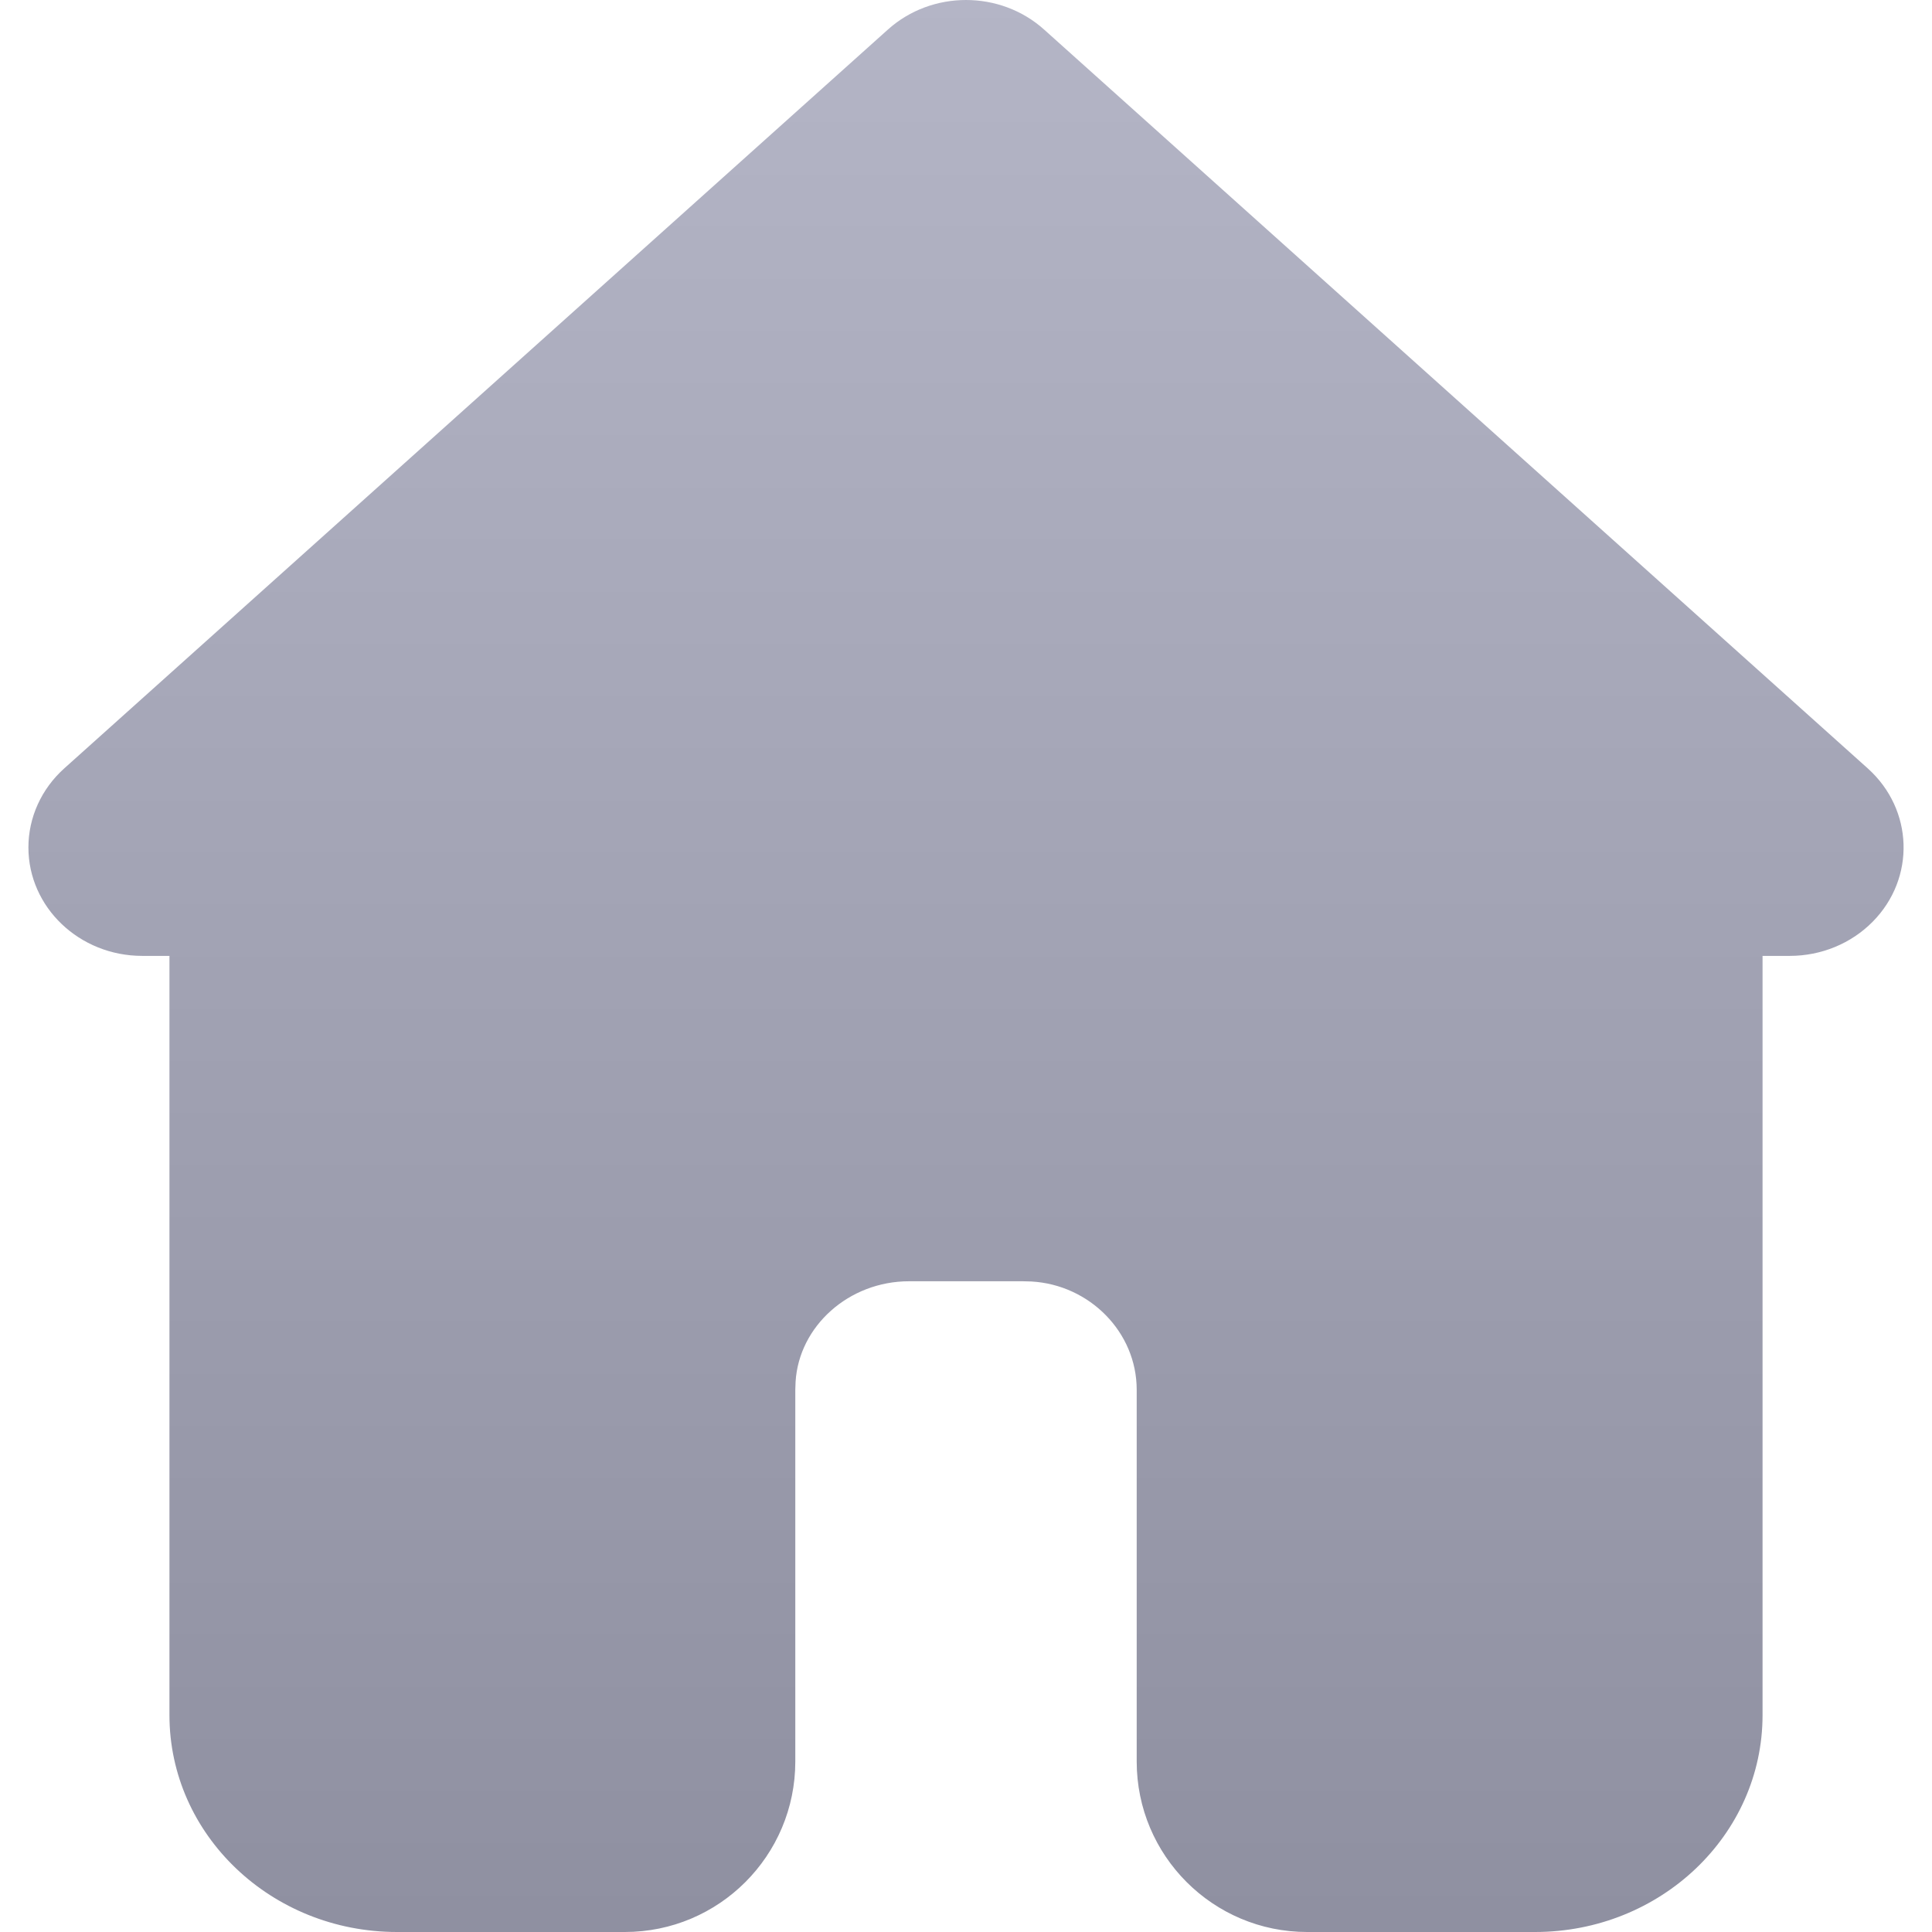
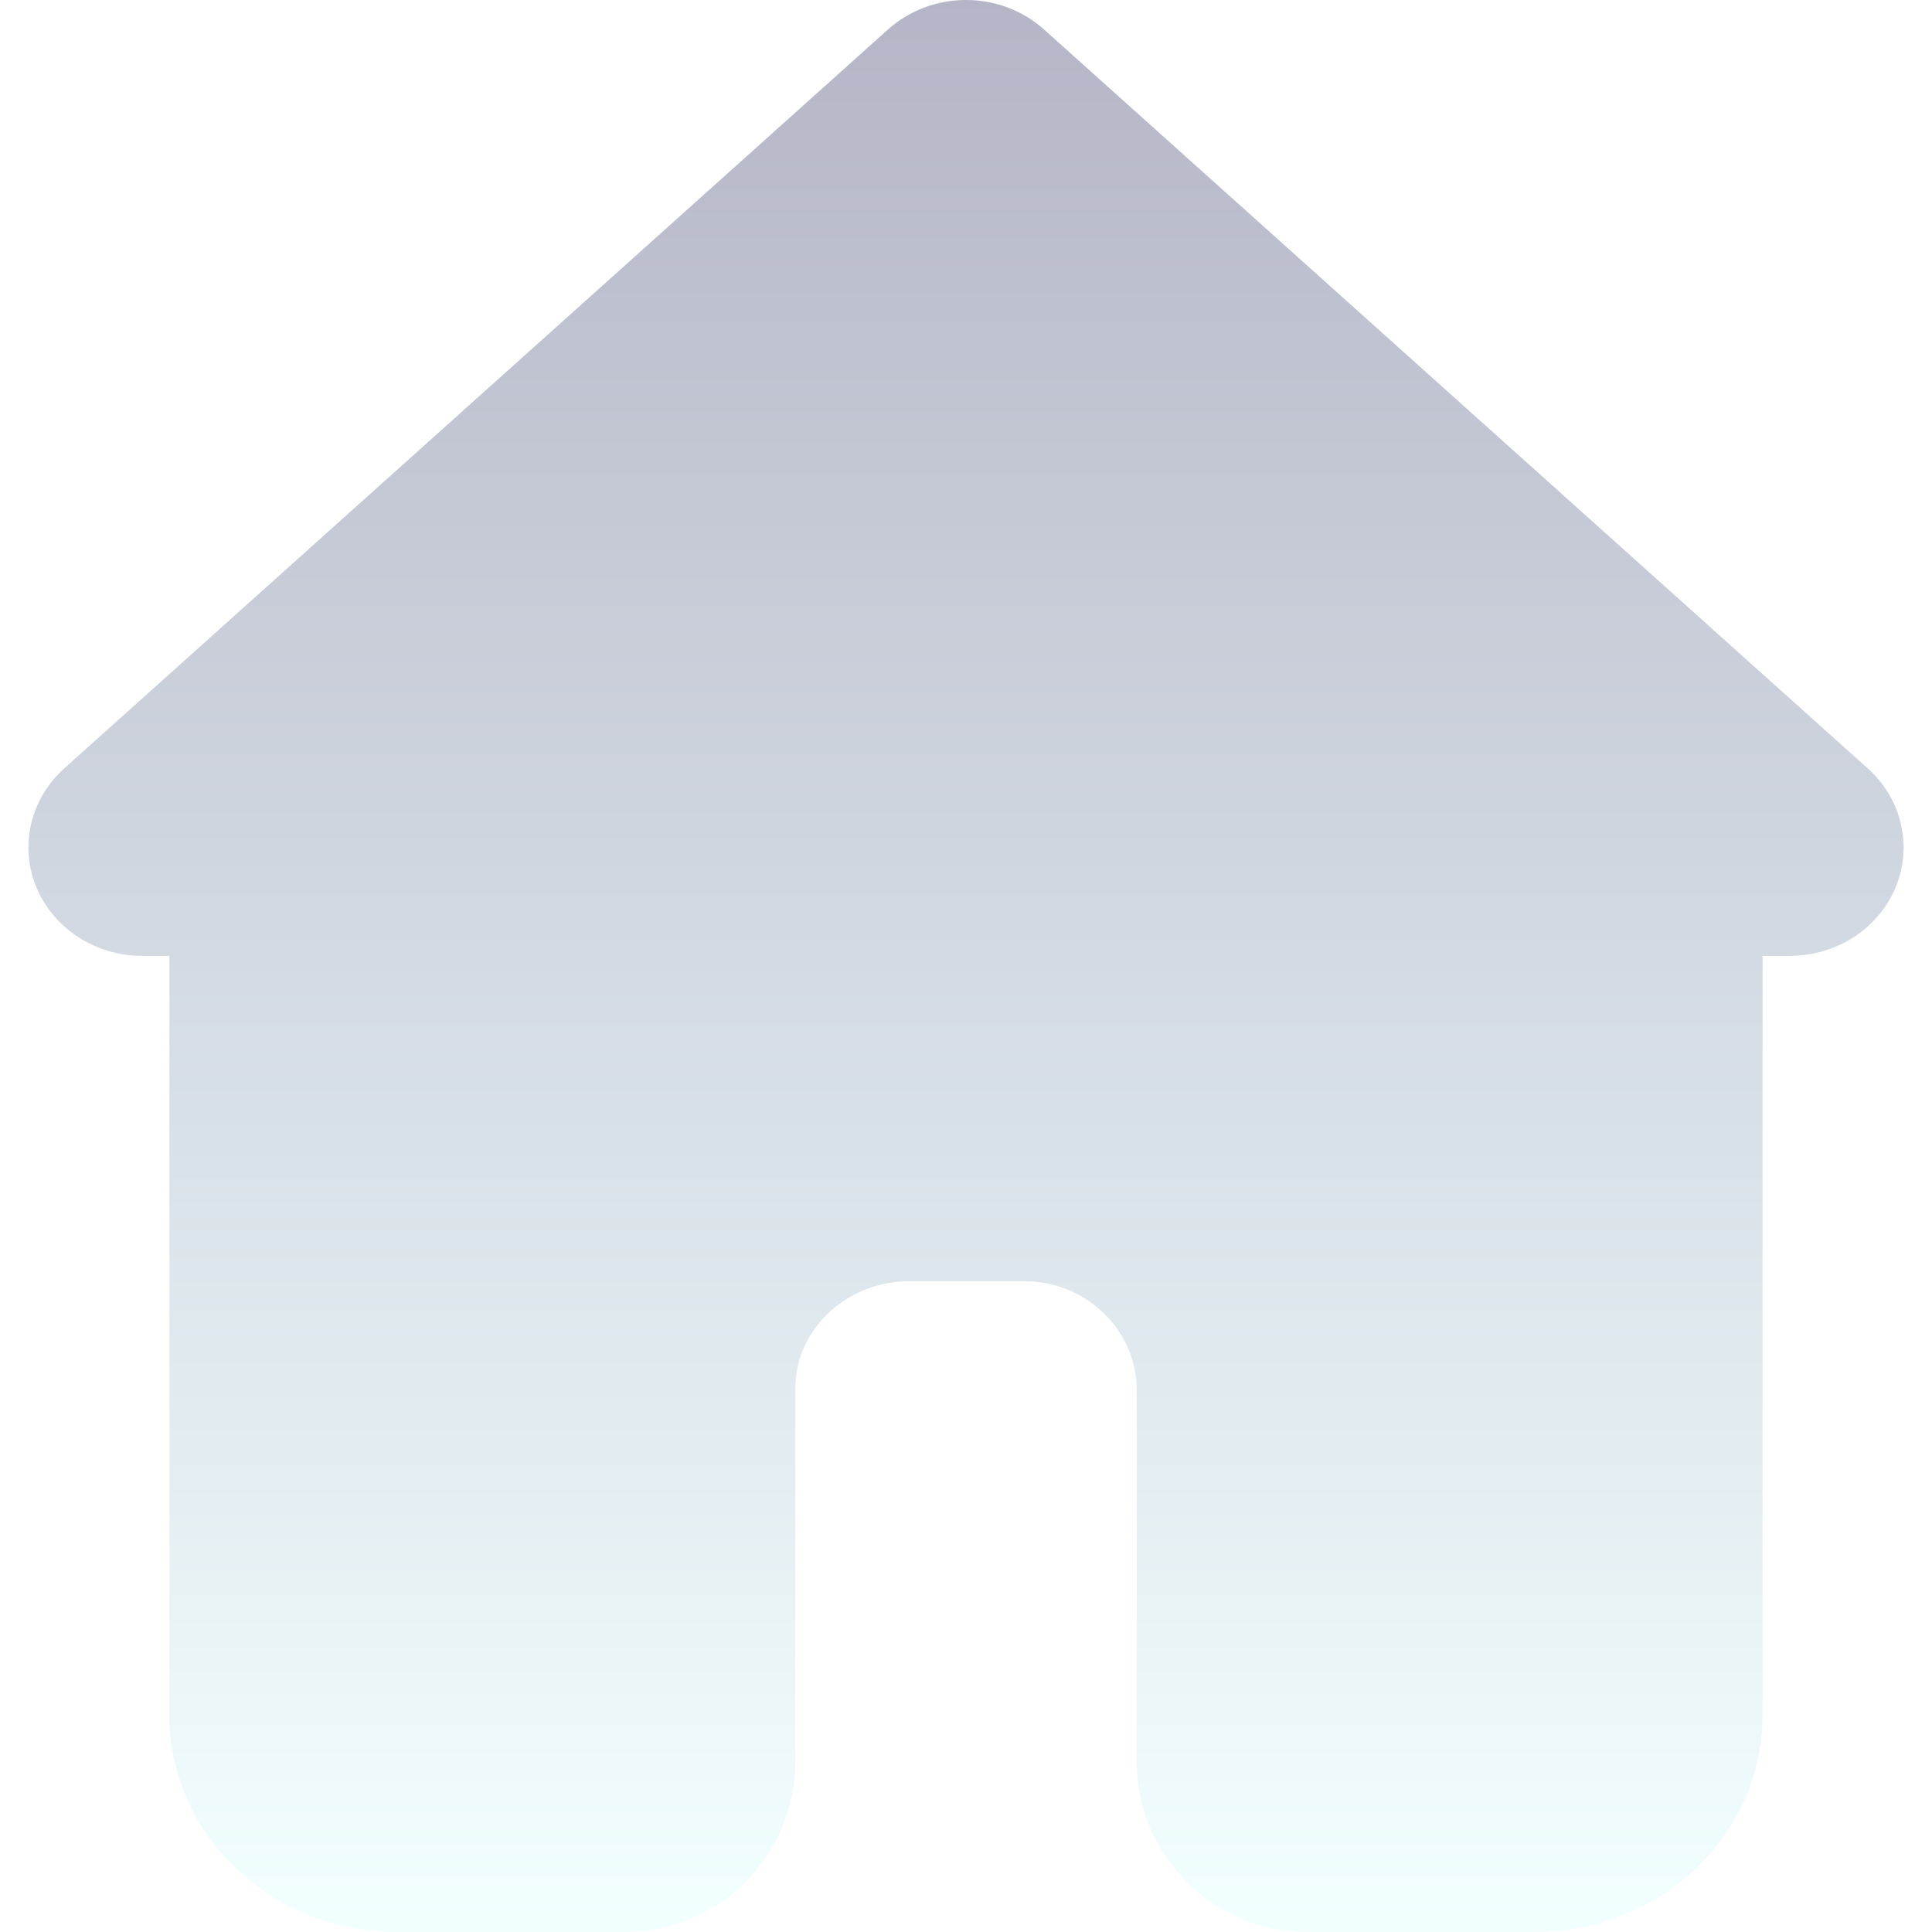
<svg xmlns="http://www.w3.org/2000/svg" width="34px" height="34px" viewBox="-0.5 0 34 34" version="1.1">
  <defs>
    <linearGradient x1="50%" y1="0%" x2="50%" y2="99.045%" id="linearGradient-1">
      <stop stop-color="#B4B5C6" offset="0%" />
-       <stop stop-color="#8F90A1" offset="100%" />
+       <stop stop-color="#F2FFFF" offset="100%" />
    </linearGradient>
  </defs>
  <g id="icons" stroke="none" stroke-width="1" fill="none" fill-rule="evenodd">
    <g id="ui-gambling-website-lined-icnos-casinoshunter" transform="translate(-83, -1905)" fill="url(#linearGradient-1)" fill-rule="nonzero">
      <g id="4" transform="translate(50, 1871)">
        <path d="M35.003,50.822 C33.897,50.822 33,49.967 33,48.913 C33,48.387 33.228,47.884 33.63,47.523 L48.127,34.519 C48.899,33.827 50.101,33.827 50.873,34.519 L65.37,47.523 C66.175,48.246 66.214,49.454 65.456,50.221 C65.077,50.605 64.55,50.822 63.997,50.822 L63.518,50.822 L63.518,64.183 C63.518,66.291 61.725,68 59.513,68 L55.504,68 C53.847,68 52.504,66.657 52.504,65 L52.504,58.457 L52.504,58.457 C52.504,57.444 51.674,56.609 50.649,56.552 L50.501,56.548 L48.499,56.548 C47.437,56.548 46.561,57.339 46.501,58.316 L46.496,58.457 L46.496,65 C46.496,66.657 45.153,68 43.496,68 L39.487,68 L39.487,68 C37.275,68 35.482,66.291 35.482,64.183 L35.482,50.822 L35.003,50.822 Z" id="home" />
      </g>
    </g>
  </g>
</svg>
